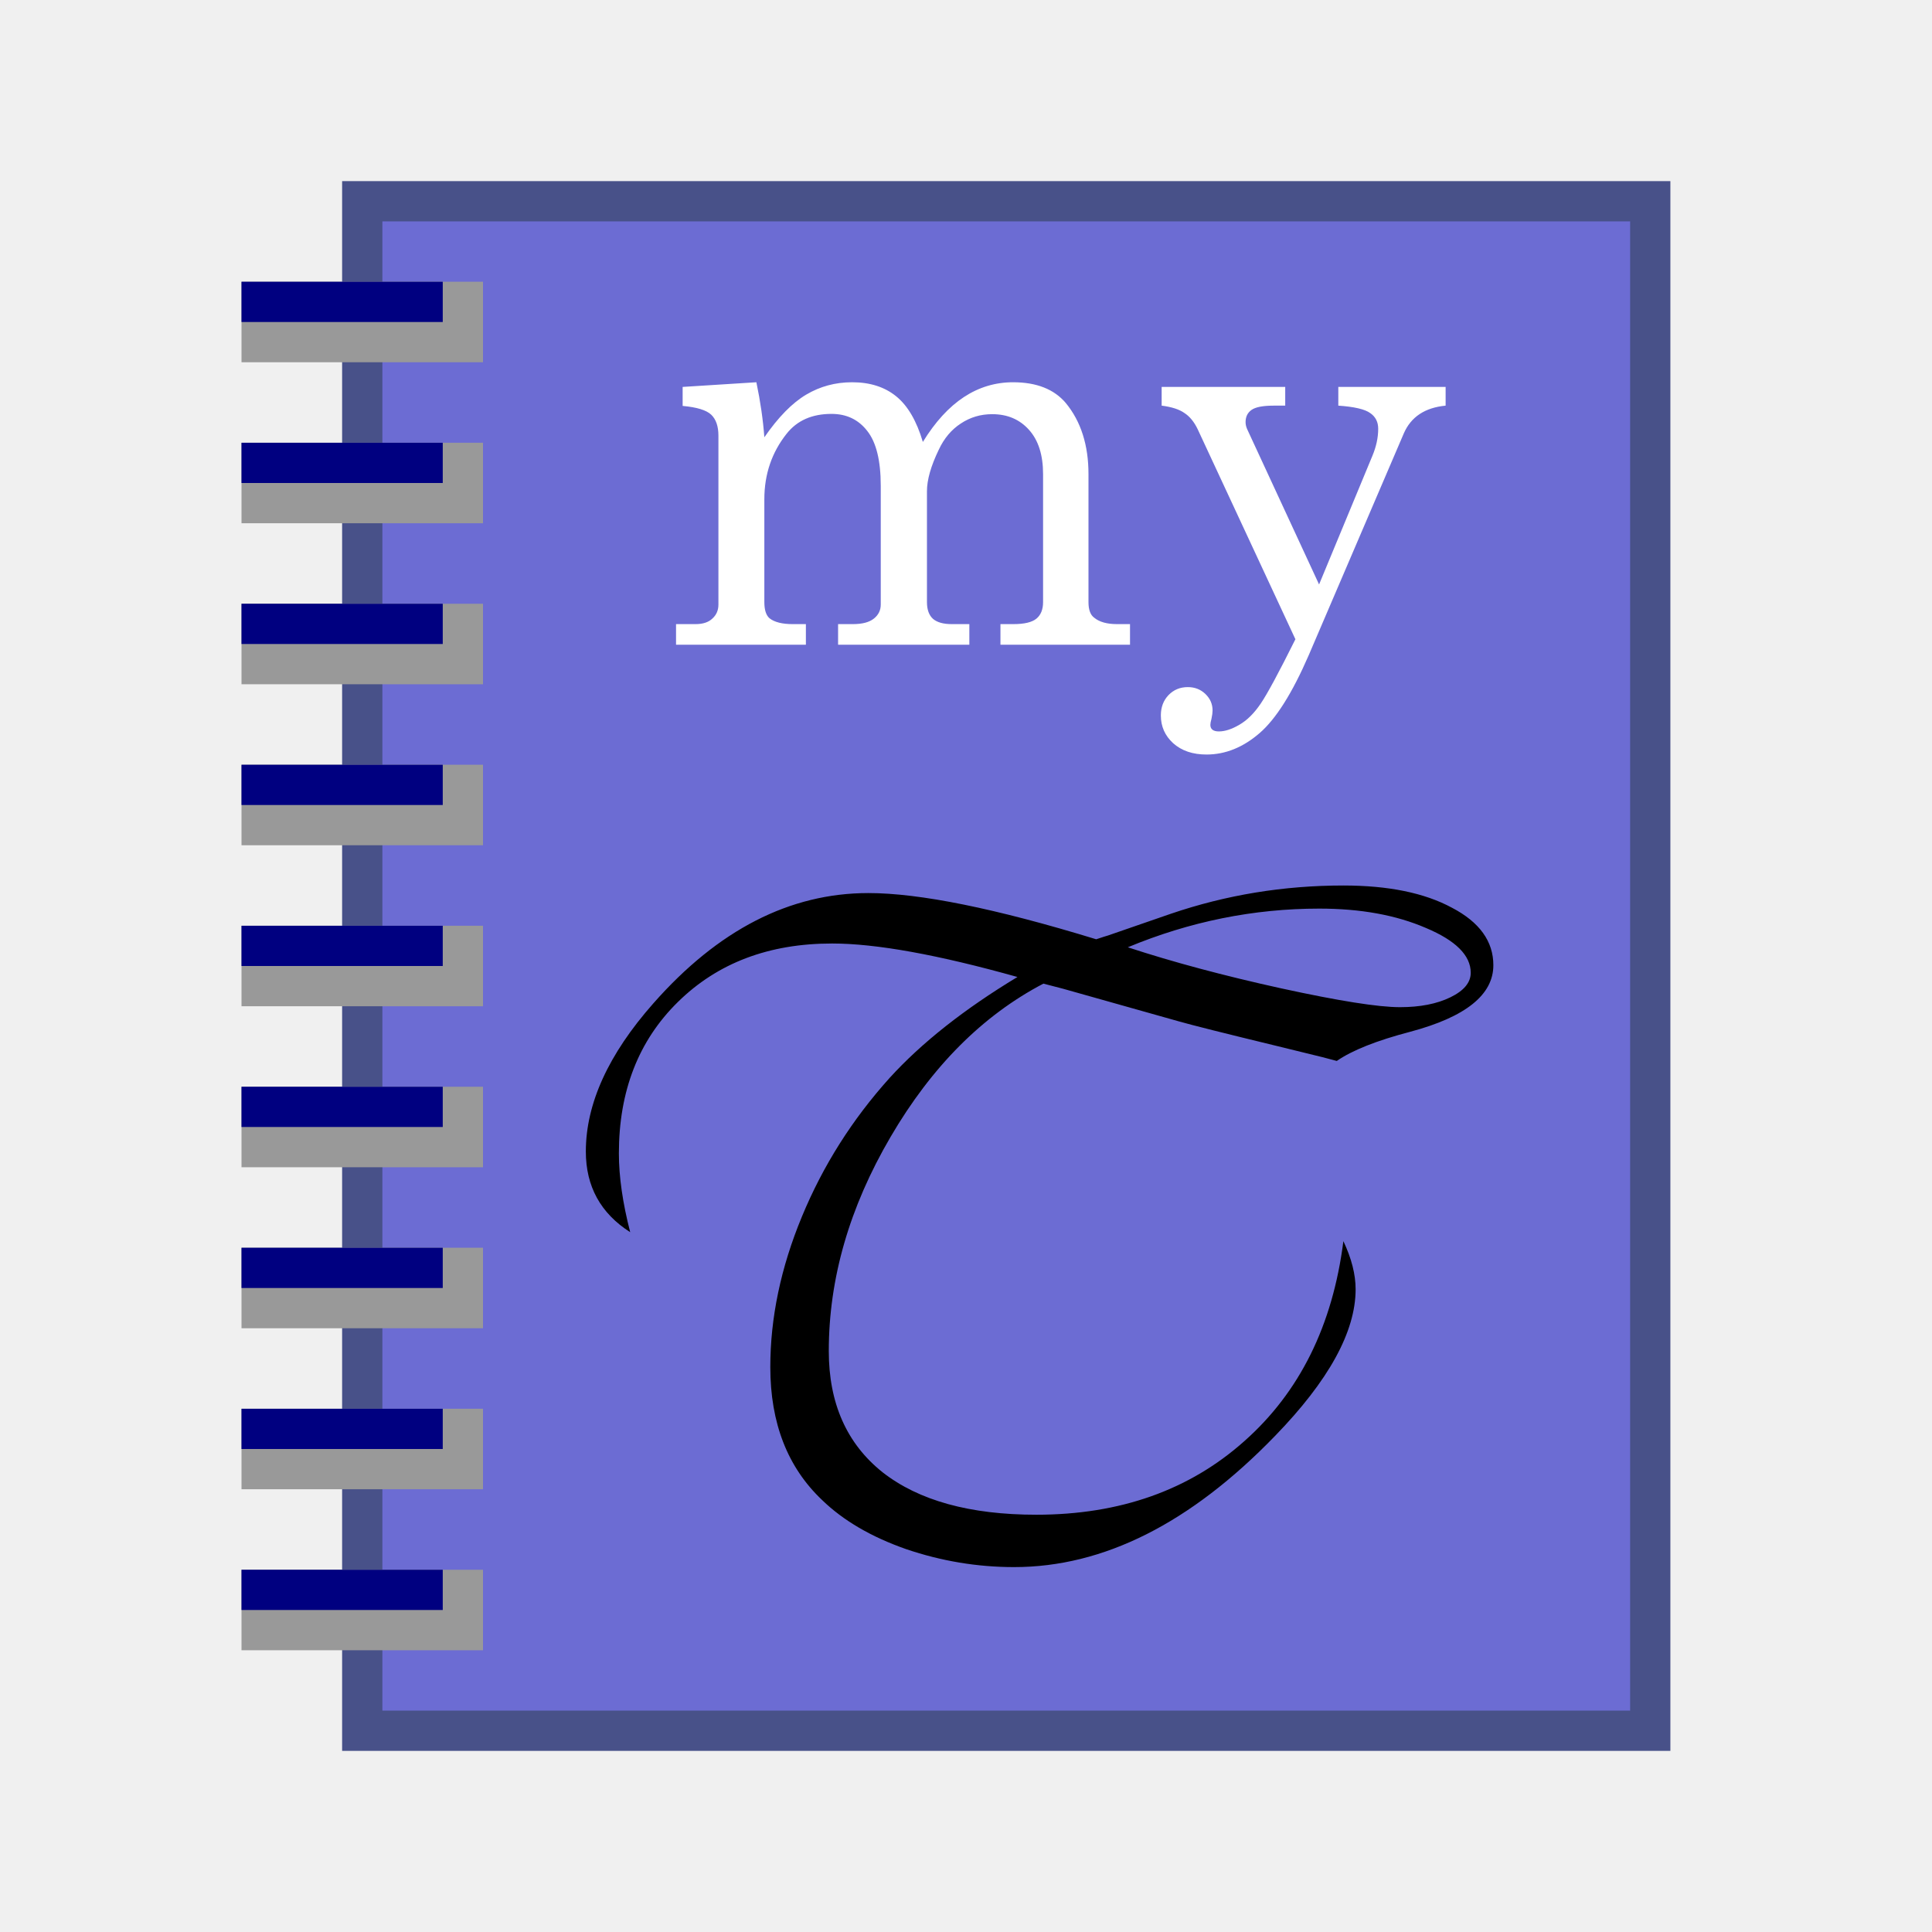
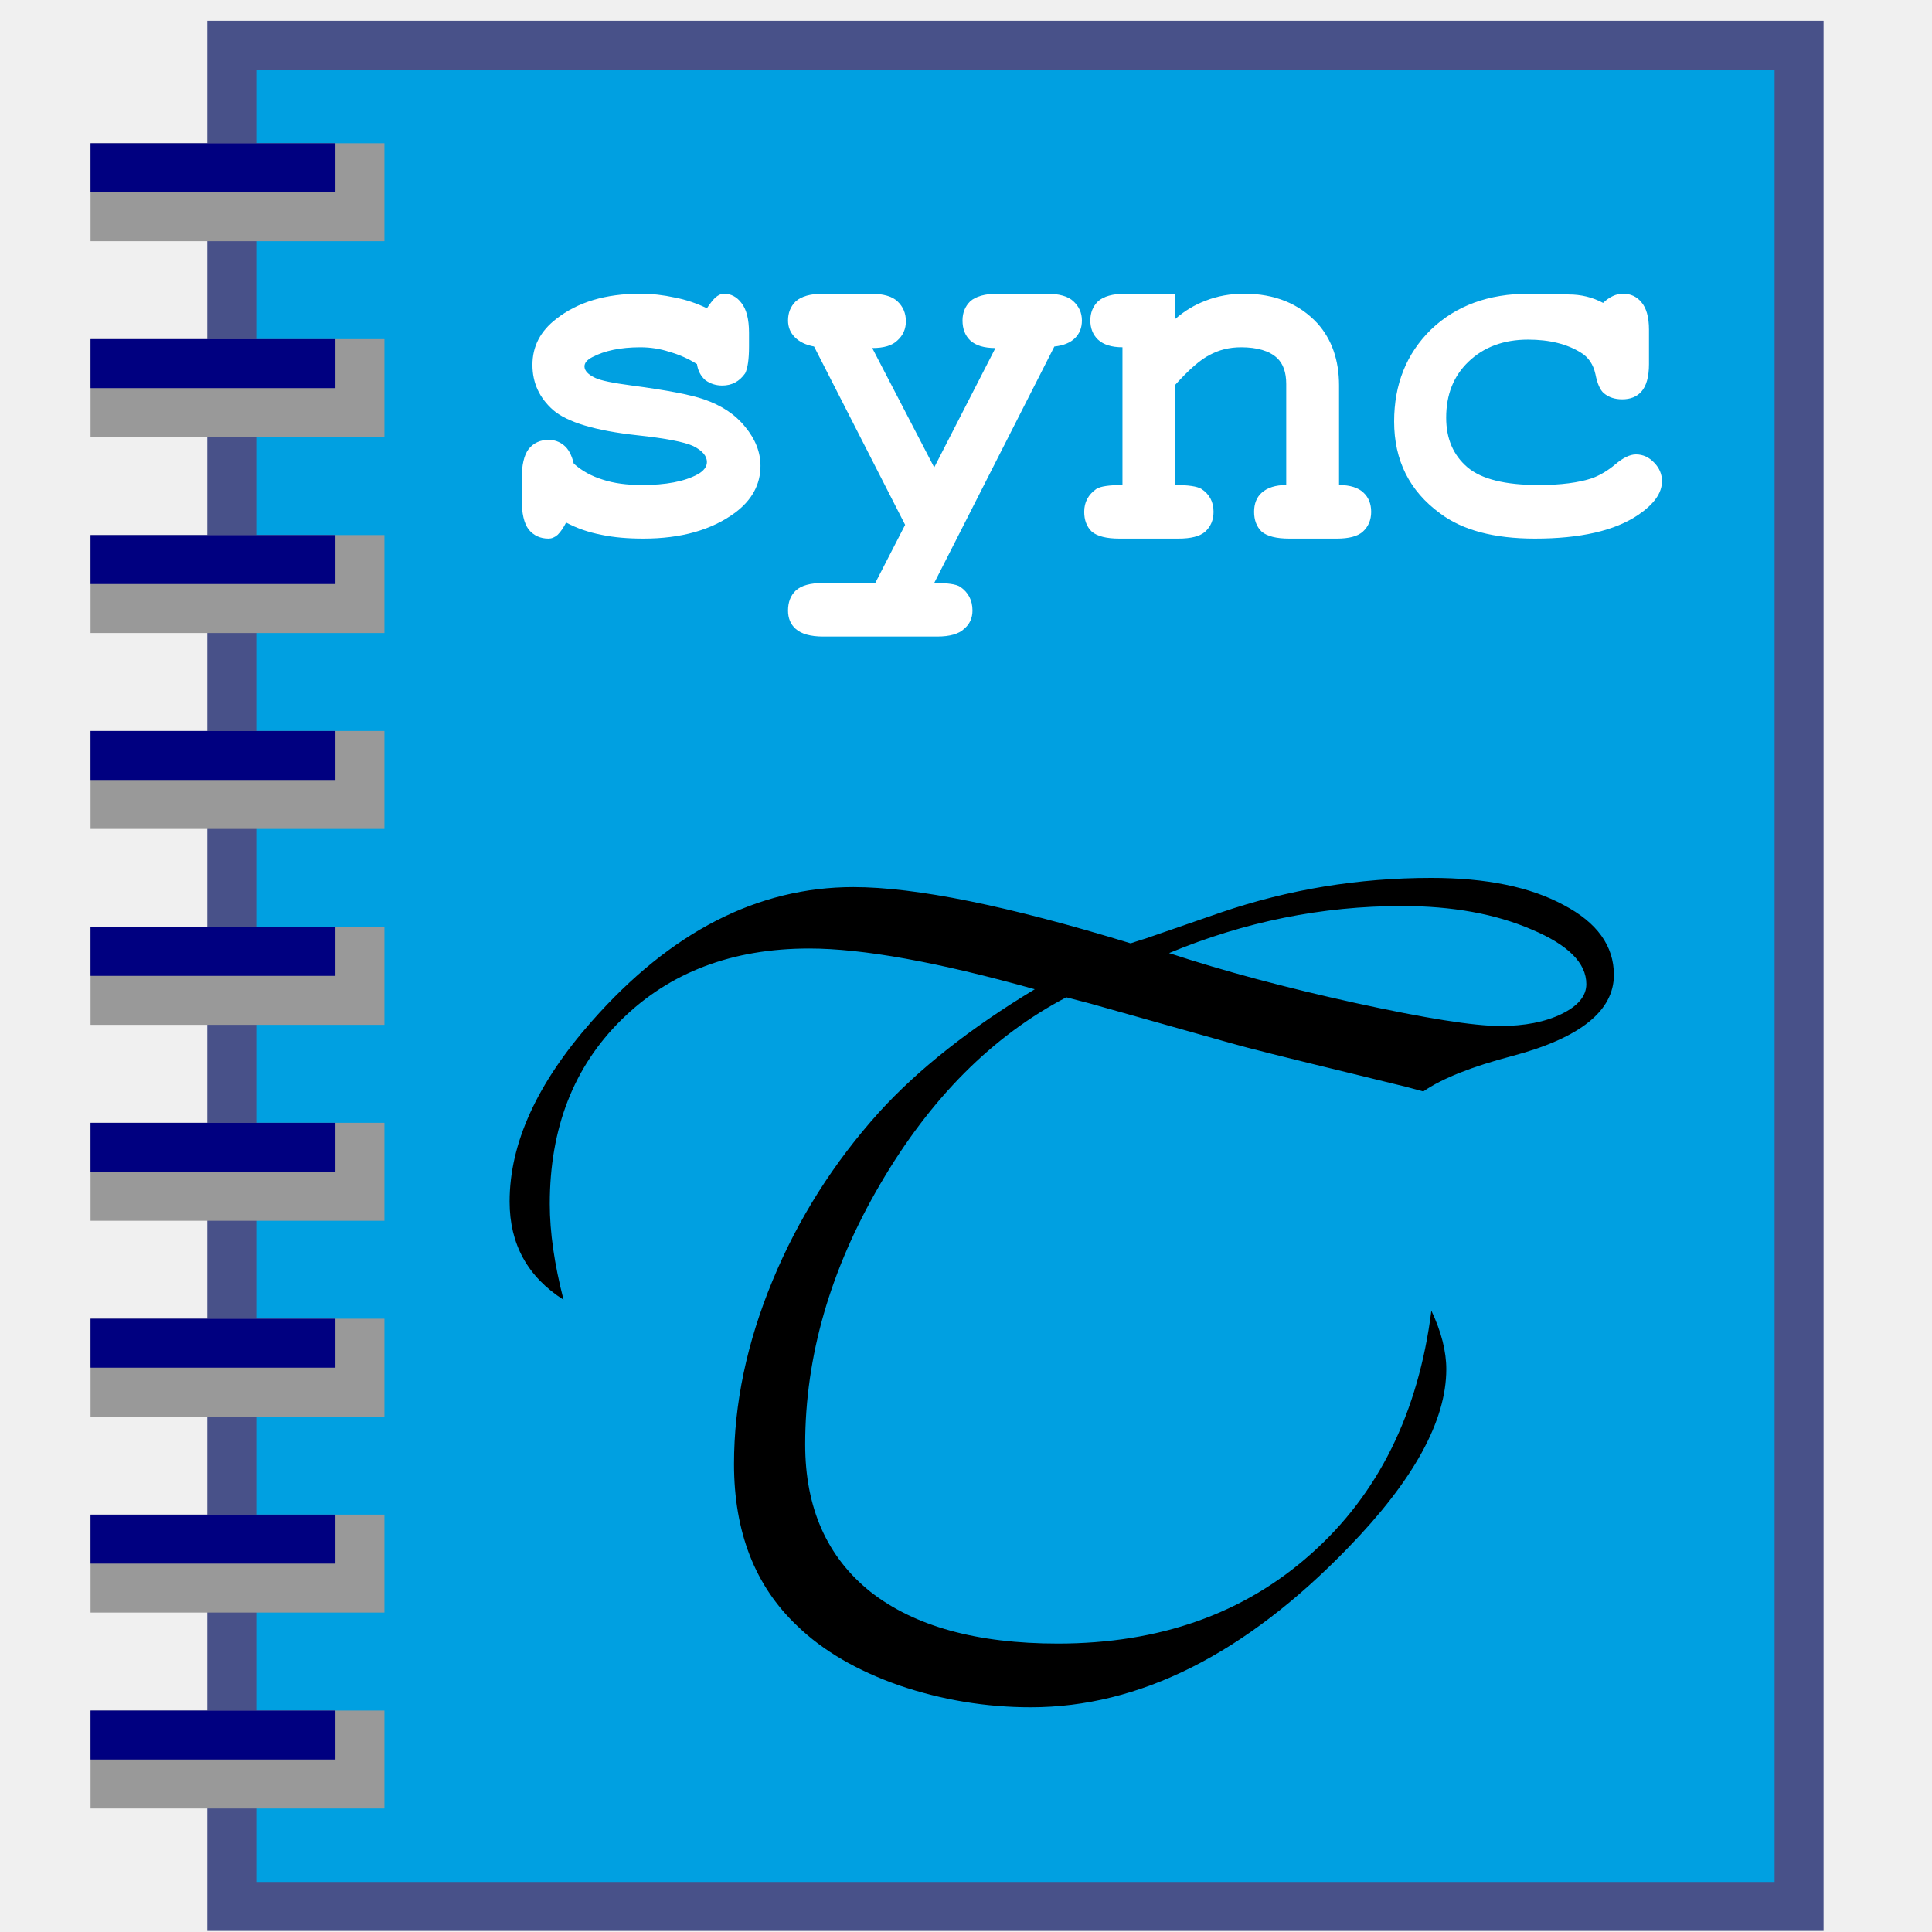
- <svg xmlns="http://www.w3.org/2000/svg" width="48" height="48" id="svg2" version="1.0">
-   <defs id="defs4">
-     </defs>
-   <g id="layer1">
-     <rect style="opacity:1;fill:#6c6cd3;fill-opacity:1;fill-rule:evenodd;stroke:#485189;stroke-width:1;stroke-miterlimit:4;stroke-dasharray:none;stroke-opacity:1" id="rect3388" width="32" height="38" x="9" y="5" />
-     <g id="g3390" transform="translate(1,-1)">
-       <rect ry="0" y="8" x="5" height="2" width="6" id="rect3392" style="opacity:1;fill:#999999;fill-opacity:1;fill-rule:evenodd;stroke:none;stroke-width:1;stroke-miterlimit:4;stroke-dasharray:none;stroke-opacity:1" />
-       <rect ry="0" y="8" x="5" height="1" width="5" id="rect3394" style="opacity:1;fill:#000080;fill-opacity:1;fill-rule:evenodd;stroke:none;stroke-width:1;stroke-miterlimit:4;stroke-dasharray:none;stroke-opacity:1" />
+ <svg xmlns="http://www.w3.org/2000/svg" height="128.0px" width="128.0px" version="1.1" id="493c6126-70a8-11ec-808f-d03745835afc">
+   <g>
+     <g>
+       <path style="stroke-width:3.245;stroke:#485189;fill-rule:evenodd;stroke-miterlimit:4.0;fill:#00a0e1;" d="M 15.356,3.0 L 15.356,126.306 119.193,126.306 119.193,3.0 15.356,3.0 Z" />
+       <g>
+         <path style="fill-rule:evenodd;fill:#999999;" d="M 6.0,9.49 L 6.0,15.98 25.469,15.98 25.469,9.49 6.0,9.49 Z" />
+         <path style="fill-rule:evenodd;fill:#000080;" d="M 6.0,9.49 L 6.0,12.735 22.224,12.735 22.224,9.49 6.0,9.49 Z" />
+       </g>
+       <g>
+         <path style="fill-rule:evenodd;fill:#999999;" d="M 6.0,22.469 L 6.0,28.959 25.469,28.959 25.469,22.469 6.0,22.469 Z" />
+         <path style="fill-rule:evenodd;fill:#000080;" d="M 6.0,22.469 L 6.0,25.714 22.224,25.714 22.224,22.469 6.0,22.469 Z" />
+       </g>
+       <g>
+         <path style="fill-rule:evenodd;fill:#999999;" d="M 6.0,35.449 L 6.0,41.939 25.469,41.939 25.469,35.449 6.0,35.449 Z" />
+         <path style="fill-rule:evenodd;fill:#000080;" d="M 6.0,35.449 L 6.0,38.694 22.224,38.694 22.224,35.449 6.0,35.449 Z" />
+       </g>
+       <g>
+         <path style="fill-rule:evenodd;fill:#999999;" d="M 6.0,48.429 L 6.0,54.919 25.469,54.919 25.469,48.429 6.0,48.429 Z" />
+         <path style="fill-rule:evenodd;fill:#000080;" d="M 6.0,48.429 L 6.0,51.674 22.224,51.674 22.224,48.429 6.0,48.429 Z" />
+       </g>
+       <g>
+         <path style="fill-rule:evenodd;fill:#999999;" d="M 6.0,61.408 L 6.0,67.898 25.469,67.898 25.469,61.408 6.0,61.408 Z" />
+         <path style="fill-rule:evenodd;fill:#000080;" d="M 6.0,61.408 L 6.0,64.653 22.224,64.653 22.224,61.408 6.0,61.408 Z" />
+       </g>
+       <g>
+         <path style="fill-rule:evenodd;fill:#999999;" d="M 6.0,74.388 L 6.0,80.878 25.469,80.878 25.469,74.388 6.0,74.388 Z" />
+         <path style="fill-rule:evenodd;fill:#000080;" d="M 6.0,74.388 L 6.0,77.633 22.224,77.633 22.224,74.388 6.0,74.388 Z" />
+       </g>
+       <g>
+         <path style="fill-rule:evenodd;fill:#999999;" d="M 6.0,87.368 L 6.0,93.857 25.469,93.857 25.469,87.368 6.0,87.368 Z" />
+         <path style="fill-rule:evenodd;fill:#000080;" d="M 6.0,87.368 L 6.0,90.612 22.224,90.612 22.224,87.368 6.0,87.368 Z" />
+       </g>
+       <g>
+         <path style="fill-rule:evenodd;fill:#999999;" d="M 6.0,100.347 L 6.0,106.837 25.469,106.837 25.469,100.347 6.0,100.347 Z" />
+         <path style="fill-rule:evenodd;fill:#000080;" d="M 6.0,100.347 L 6.0,103.592 22.224,103.592 22.224,100.347 6.0,100.347 Z" />
+       </g>
+       <g>
+         <path style="fill-rule:evenodd;fill:#999999;" d="M 6.0,113.327 L 6.0,119.817 25.469,119.817 25.469,113.327 6.0,113.327 Z" />
+         <path style="fill-rule:evenodd;fill:#000080;" d="M 6.0,113.327 L 6.0,116.572 22.224,116.572 22.224,113.327 6.0,113.327 Z" />
+       </g>
+       <path style="fill:#000000;" d="M 70.647,66.073 C 65.755,68.633 61.648,72.753 58.327,78.431 55.006,84.11 53.345,89.865 53.345,95.695 53.345,99.904 54.79,103.161 57.68,105.468 60.596,107.75 64.728,108.89 70.077,108.89 76.82,108.89 82.41,106.913 86.847,102.958 91.308,99.003 93.97,93.629 94.832,86.835 95.491,88.229 95.821,89.522 95.821,90.714 95.821,94.136 93.653,98.078 89.318,102.54 82.499,109.588 75.489,113.111 68.29,113.111 65.323,113.111 62.421,112.63 59.581,111.666 56.767,110.678 54.511,109.359 52.813,107.712 50.024,105.075 48.63,101.501 48.63,96.988 48.63,93.008 49.479,88.965 51.178,84.858 52.876,80.751 55.234,77.024 58.251,73.678 60.836,70.839 64.271,68.126 68.556,65.54 62.142,63.741 57.16,62.841 53.611,62.841 48.516,62.841 44.371,64.412 41.177,67.556 38.008,70.674 36.424,74.743 36.424,79.762 36.424,81.638 36.728,83.755 37.336,86.113 34.953,84.591 33.762,82.424 33.762,79.61 33.762,75.757 35.574,71.777 39.2,67.67 44.422,61.738 50.202,58.772 56.539,58.772 60.672,58.772 66.794,60.014 74.906,62.498 75.438,62.321 75.755,62.219 75.857,62.194 L 80.914,60.445 C 85.376,58.924 90.015,58.163 94.832,58.163 98.457,58.163 101.372,58.759 103.578,59.951 105.809,61.117 106.924,62.663 106.924,64.59 106.924,66.973 104.693,68.76 100.232,69.951 97.519,70.662 95.541,71.447 94.299,72.309 L 93.159,72.005 89.584,71.13 C 85.198,70.066 82.524,69.394 81.561,69.115 L 72.244,66.491 C 72.143,66.466 71.61,66.326 70.647,66.073 M 77.454,63.145 C 81.079,64.337 85.198,65.439 89.812,66.453 94.452,67.467 97.646,67.974 99.395,67.974 101.017,67.974 102.374,67.708 103.464,67.175 104.554,66.643 105.099,65.984 105.099,65.198 105.099,63.804 103.895,62.6 101.487,61.586 99.078,60.546 96.213,60.027 92.892,60.027 87.594,60.027 82.448,61.066 77.454,63.145" />
+       <g>
+         <path style="fill-rule:evenodd;fill:#ffffff;" d="M 46.176,24.123 C 45.593,23.756 44.985,23.49 44.351,23.312 43.742,23.109 43.096,23.008 42.424,23.008 41.106,23.008 40.041,23.236 39.23,23.667 38.888,23.845 38.723,24.047 38.723,24.276 38.723,24.554 38.951,24.808 39.433,25.036 39.8,25.213 40.611,25.378 41.866,25.543 44.161,25.847 45.745,26.151 46.632,26.456 47.811,26.861 48.724,27.47 49.37,28.281 50.042,29.092 50.384,29.954 50.384,30.867 50.384,32.083 49.827,33.123 48.711,33.96 47.152,35.113 45.124,35.683 42.627,35.683 41.613,35.683 40.675,35.607 39.838,35.43 38.989,35.265 38.216,34.999 37.506,34.619 37.329,34.961 37.151,35.227 36.948,35.43 36.745,35.607 36.543,35.683 36.34,35.683 35.795,35.683 35.351,35.48 35.022,35.075 34.717,34.669 34.565,34.01 34.565,33.097 L 34.565,31.729 C 34.565,30.816 34.717,30.157 35.022,29.751 35.351,29.346 35.795,29.143 36.34,29.143 36.745,29.143 37.075,29.27 37.354,29.498 37.658,29.739 37.874,30.144 38.013,30.715 38.545,31.196 39.192,31.551 39.94,31.779 40.675,32.02 41.537,32.134 42.526,32.134 44.11,32.134 45.339,31.906 46.227,31.424 46.632,31.196 46.835,30.918 46.835,30.613 46.835,30.208 46.531,29.853 45.922,29.549 45.339,29.282 44.11,29.041 42.221,28.838 39.445,28.535 37.582,27.977 36.644,27.166 35.731,26.354 35.275,25.366 35.275,24.174 35.275,22.957 35.795,21.943 36.847,21.132 38.267,20.017 40.117,19.459 42.424,19.459 43.197,19.459 43.958,19.548 44.706,19.712 45.441,19.852 46.151,20.093 46.835,20.422 47.038,20.118 47.215,19.89 47.393,19.712 47.596,19.548 47.773,19.459 47.95,19.459 48.42,19.459 48.813,19.662 49.117,20.067 49.446,20.473 49.624,21.132 49.624,22.045 L 49.624,22.957 C 49.624,23.807 49.535,24.402 49.37,24.732 48.99,25.277 48.483,25.543 47.849,25.543 47.444,25.543 47.063,25.429 46.734,25.188 46.43,24.922 46.239,24.567 46.176,24.123 Z" />
+         <path style="fill-rule:evenodd;fill:#ffffff;" d="M 59.967,34.771 L 53.933,22.957 C 53.388,22.856 52.97,22.653 52.666,22.349 52.362,22.045 52.209,21.677 52.209,21.233 52.209,20.726 52.374,20.308 52.717,19.966 53.084,19.636 53.693,19.459 54.542,19.459 L 57.685,19.459 C 58.522,19.459 59.117,19.636 59.46,19.966 59.828,20.308 60.018,20.752 60.018,21.284 60.018,21.791 59.828,22.222 59.46,22.552 59.117,22.894 58.56,23.059 57.787,23.059 L 61.894,30.968 65.95,23.059 C 65.202,23.059 64.644,22.894 64.276,22.552 63.934,22.222 63.769,21.779 63.769,21.233 63.769,20.726 63.934,20.308 64.276,19.966 64.644,19.636 65.253,19.459 66.102,19.459 L 69.347,19.459 C 70.183,19.459 70.779,19.636 71.121,19.966 71.489,20.308 71.679,20.726 71.679,21.233 71.679,21.715 71.527,22.095 71.223,22.4 70.918,22.704 70.462,22.894 69.854,22.957 L 61.894,38.624 C 62.768,38.624 63.338,38.7 63.617,38.878 64.15,39.245 64.429,39.765 64.429,40.449 64.429,40.956 64.239,41.362 63.871,41.666 63.529,41.996 62.933,42.173 62.096,42.173 L 54.542,42.173 C 53.693,42.173 53.084,41.996 52.717,41.666 52.374,41.362 52.209,40.956 52.209,40.449 52.209,39.904 52.374,39.461 52.717,39.131 53.084,38.789 53.693,38.624 54.542,38.624 L 57.989,38.624 59.967,34.771 Z" />
+         <path style="fill-rule:evenodd;fill:#ffffff;" d="M 77.865,19.459 L 77.865,21.132 C 78.473,20.6 79.145,20.194 79.893,19.915 80.666,19.611 81.515,19.459 82.428,19.459 84.456,19.459 86.078,20.118 87.295,21.436 88.233,22.488 88.715,23.857 88.715,25.543 L 88.715,32.134 C 89.45,32.134 89.995,32.312 90.337,32.641 90.667,32.946 90.844,33.377 90.844,33.909 90.844,34.454 90.654,34.897 90.286,35.227 89.944,35.531 89.374,35.683 88.563,35.683 L 85.419,35.683 C 84.57,35.683 83.961,35.531 83.594,35.227 83.251,34.897 83.087,34.454 83.087,33.909 83.087,33.377 83.251,32.946 83.594,32.641 83.961,32.312 84.507,32.134 85.216,32.134 L 85.216,25.442 C 85.216,24.669 85.013,24.098 84.608,23.718 84.101,23.249 83.302,23.008 82.225,23.008 81.439,23.008 80.754,23.185 80.146,23.515 79.538,23.819 78.777,24.478 77.865,25.492 L 77.865,32.134 C 78.739,32.134 79.309,32.223 79.588,32.388 80.121,32.73 80.4,33.237 80.4,33.909 80.4,34.454 80.209,34.897 79.842,35.227 79.5,35.531 78.904,35.683 78.067,35.683 L 74.163,35.683 C 73.314,35.683 72.706,35.531 72.338,35.227 71.996,34.897 71.831,34.454 71.831,33.909 71.831,33.275 72.097,32.768 72.642,32.388 72.908,32.223 73.479,32.134 74.366,32.134 L 74.366,23.008 C 73.656,23.008 73.111,22.843 72.744,22.501 72.401,22.171 72.237,21.74 72.237,21.233 72.237,20.726 72.401,20.308 72.744,19.966 73.111,19.636 73.719,19.459 74.569,19.459 L 77.865,19.459 Z" />
+         <path style="fill-rule:evenodd;fill:#ffffff;" d="M 106.207,20.067 C 106.638,19.662 107.081,19.459 107.525,19.459 108.032,19.459 108.438,19.649 108.742,20.017 109.072,20.397 109.249,21.005 109.249,21.842 L 109.249,24.123 C 109.249,24.973 109.072,25.581 108.742,25.949 108.438,26.291 108.007,26.456 107.474,26.456 106.993,26.456 106.587,26.329 106.257,26.05 106.017,25.847 105.827,25.429 105.7,24.782 105.56,24.149 105.243,23.667 104.736,23.363 103.824,22.793 102.658,22.501 101.238,22.501 99.615,22.501 98.297,22.995 97.283,23.971 96.295,24.922 95.813,26.151 95.813,27.673 95.813,29.067 96.282,30.157 97.232,30.968 98.171,31.754 99.742,32.134 101.948,32.134 103.393,32.134 104.584,31.982 105.497,31.678 106.029,31.475 106.536,31.171 107.018,30.765 107.525,30.334 107.981,30.106 108.387,30.106 108.856,30.106 109.262,30.297 109.604,30.664 109.933,31.006 110.111,31.412 110.111,31.881 110.111,32.666 109.578,33.402 108.539,34.111 106.98,35.164 104.698,35.683 101.694,35.683 98.982,35.683 96.89,35.126 95.407,34.01 93.379,32.527 92.365,30.499 92.365,27.926 92.365,25.467 93.176,23.439 94.799,21.842 96.447,20.257 98.614,19.459 101.289,19.459 102.227,19.459 103.114,19.484 103.925,19.509 104.762,19.509 105.522,19.7 106.207,20.067 Z" />
+       </g>
    </g>
-     <g id="g3396" transform="translate(1,3)">
-       <rect ry="0" y="8" x="5" height="2" width="6" id="rect3398" style="opacity:1;fill:#999999;fill-opacity:1;fill-rule:evenodd;stroke:none;stroke-width:1;stroke-miterlimit:4;stroke-dasharray:none;stroke-opacity:1" />
-       <rect ry="0" y="8" x="5" height="1" width="5" id="rect3400" style="opacity:1;fill:#000080;fill-opacity:1;fill-rule:evenodd;stroke:none;stroke-width:1;stroke-miterlimit:4;stroke-dasharray:none;stroke-opacity:1" />
-     </g>
-     <g id="g3402" transform="translate(1,7)">
-       <rect ry="0" y="8" x="5" height="2" width="6" id="rect3404" style="opacity:1;fill:#999999;fill-opacity:1;fill-rule:evenodd;stroke:none;stroke-width:1;stroke-miterlimit:4;stroke-dasharray:none;stroke-opacity:1" />
-       <rect ry="0" y="8" x="5" height="1" width="5" id="rect3406" style="opacity:1;fill:#000080;fill-opacity:1;fill-rule:evenodd;stroke:none;stroke-width:1;stroke-miterlimit:4;stroke-dasharray:none;stroke-opacity:1" />
-     </g>
-     <g id="g3408" transform="translate(1,11)">
-       <rect ry="0" y="8" x="5" height="2" width="6" id="rect3410" style="opacity:1;fill:#999999;fill-opacity:1;fill-rule:evenodd;stroke:none;stroke-width:1;stroke-miterlimit:4;stroke-dasharray:none;stroke-opacity:1" />
-       <rect ry="0" y="8" x="5" height="1" width="5" id="rect3412" style="opacity:1;fill:#000080;fill-opacity:1;fill-rule:evenodd;stroke:none;stroke-width:1;stroke-miterlimit:4;stroke-dasharray:none;stroke-opacity:1" />
-     </g>
-     <g id="g3414" transform="translate(1,15)">
-       <rect ry="0" y="8" x="5" height="2" width="6" id="rect3416" style="opacity:1;fill:#999999;fill-opacity:1;fill-rule:evenodd;stroke:none;stroke-width:1;stroke-miterlimit:4;stroke-dasharray:none;stroke-opacity:1" />
-       <rect ry="0" y="8" x="5" height="1" width="5" id="rect3418" style="opacity:1;fill:#000080;fill-opacity:1;fill-rule:evenodd;stroke:none;stroke-width:1;stroke-miterlimit:4;stroke-dasharray:none;stroke-opacity:1" />
-     </g>
-     <g id="g3420" transform="translate(1,19)">
-       <rect ry="0" y="8" x="5" height="2" width="6" id="rect3422" style="opacity:1;fill:#999999;fill-opacity:1;fill-rule:evenodd;stroke:none;stroke-width:1;stroke-miterlimit:4;stroke-dasharray:none;stroke-opacity:1" />
-       <rect ry="0" y="8" x="5" height="1" width="5" id="rect3424" style="opacity:1;fill:#000080;fill-opacity:1;fill-rule:evenodd;stroke:none;stroke-width:1;stroke-miterlimit:4;stroke-dasharray:none;stroke-opacity:1" />
-     </g>
-     <g id="g3426" transform="translate(1,23)">
-       <rect ry="0" y="8" x="5" height="2" width="6" id="rect3428" style="opacity:1;fill:#999999;fill-opacity:1;fill-rule:evenodd;stroke:none;stroke-width:1;stroke-miterlimit:4;stroke-dasharray:none;stroke-opacity:1" />
-       <rect ry="0" y="8" x="5" height="1" width="5" id="rect3430" style="opacity:1;fill:#000080;fill-opacity:1;fill-rule:evenodd;stroke:none;stroke-width:1;stroke-miterlimit:4;stroke-dasharray:none;stroke-opacity:1" />
-     </g>
-     <g id="g3432" transform="translate(1,27)">
-       <rect ry="0" y="8" x="5" height="2" width="6" id="rect3434" style="opacity:1;fill:#999999;fill-opacity:1;fill-rule:evenodd;stroke:none;stroke-width:1;stroke-miterlimit:4;stroke-dasharray:none;stroke-opacity:1" />
-       <rect ry="0" y="8" x="5" height="1" width="5" id="rect3436" style="opacity:1;fill:#000080;fill-opacity:1;fill-rule:evenodd;stroke:none;stroke-width:1;stroke-miterlimit:4;stroke-dasharray:none;stroke-opacity:1" />
-     </g>
-     <g id="g3438" transform="translate(1,31)">
-       <rect ry="0" y="8" x="5" height="2" width="6" id="rect3440" style="opacity:1;fill:#999999;fill-opacity:1;fill-rule:evenodd;stroke:none;stroke-width:1;stroke-miterlimit:4;stroke-dasharray:none;stroke-opacity:1" />
-       <rect ry="0" y="8" x="5" height="1" width="5" id="rect3442" style="opacity:1;fill:#000080;fill-opacity:1;fill-rule:evenodd;stroke:none;stroke-width:1;stroke-miterlimit:4;stroke-dasharray:none;stroke-opacity:1" />
-     </g>
-     <path style="font-size:28px;font-style:normal;font-weight:normal;fill:#ffffff;fill-opacity:1;stroke:none;stroke-width:1px;stroke-linecap:butt;stroke-linejoin:miter;stroke-opacity:1;font-family:Century" d="M 16.96,9.613 L 18.792,9.497 C 18.892,9.975 18.958,10.431 18.99,10.864 C 19.337,10.363 19.683,10.01 20.029,9.805 C 20.376,9.599 20.756,9.497 21.171,9.497 C 21.613,9.497 21.978,9.613 22.265,9.846 C 22.552,10.078 22.773,10.456 22.928,10.98 C 23.233,10.484 23.573,10.112 23.946,9.866 C 24.32,9.62 24.728,9.497 25.17,9.497 C 25.753,9.497 26.191,9.67 26.482,10.016 C 26.856,10.472 27.043,11.06 27.043,11.78 L 27.043,14.959 C 27.043,15.15 27.091,15.28 27.187,15.348 C 27.314,15.453 27.503,15.506 27.754,15.506 L 28.075,15.506 L 28.075,16.018 L 24.856,16.018 L 24.856,15.506 L 25.177,15.506 C 25.45,15.506 25.642,15.46 25.751,15.369 C 25.86,15.278 25.915,15.141 25.915,14.959 L 25.915,11.78 C 25.915,11.306 25.799,10.939 25.566,10.68 C 25.334,10.42 25.029,10.29 24.65,10.29 C 24.363,10.29 24.104,10.367 23.871,10.522 C 23.639,10.673 23.456,10.889 23.324,11.172 C 23.128,11.577 23.03,11.921 23.03,12.204 L 23.03,14.959 C 23.03,15.146 23.08,15.285 23.181,15.376 C 23.281,15.462 23.436,15.506 23.646,15.506 L 24.083,15.506 L 24.083,16.018 L 20.822,16.018 L 20.822,15.506 L 21.191,15.506 C 21.424,15.506 21.597,15.46 21.711,15.369 C 21.825,15.278 21.882,15.162 21.882,15.02 L 21.882,12.067 C 21.882,11.443 21.77,10.989 21.547,10.707 C 21.328,10.424 21.032,10.283 20.658,10.283 C 20.175,10.283 19.804,10.447 19.544,10.775 C 19.175,11.24 18.99,11.782 18.99,12.402 L 18.99,14.959 C 18.99,15.155 19.034,15.289 19.12,15.362 C 19.243,15.458 19.435,15.506 19.694,15.506 L 20.022,15.506 L 20.022,16.018 L 16.796,16.018 L 16.796,15.506 L 17.281,15.506 C 17.464,15.506 17.603,15.46 17.698,15.369 C 17.799,15.278 17.849,15.162 17.849,15.02 L 17.849,10.823 C 17.849,10.591 17.789,10.418 17.671,10.304 C 17.552,10.19 17.315,10.117 16.96,10.085 L 16.96,9.613 M 28.861,9.613 L 31.931,9.613 L 31.931,10.078 L 31.644,10.078 C 31.375,10.078 31.19,10.114 31.09,10.187 C 30.994,10.256 30.946,10.356 30.946,10.488 C 30.946,10.547 30.96,10.607 30.987,10.666 L 32.772,14.521 L 34.098,11.322 C 34.193,11.094 34.241,10.871 34.241,10.652 C 34.241,10.484 34.175,10.354 34.043,10.263 C 33.911,10.167 33.647,10.105 33.25,10.078 L 33.25,9.613 L 35.916,9.613 L 35.916,10.078 C 35.401,10.128 35.055,10.358 34.877,10.768 L 32.512,16.285 C 32.106,17.219 31.701,17.862 31.295,18.213 C 30.885,18.568 30.445,18.746 29.976,18.746 C 29.634,18.746 29.358,18.653 29.148,18.466 C 28.943,18.279 28.841,18.049 28.841,17.775 C 28.841,17.57 28.905,17.402 29.032,17.269 C 29.16,17.137 29.319,17.071 29.511,17.071 C 29.684,17.071 29.83,17.128 29.948,17.242 C 30.067,17.356 30.126,17.493 30.126,17.652 C 30.126,17.702 30.117,17.771 30.099,17.857 C 30.08,17.926 30.071,17.976 30.071,18.008 C 30.071,18.117 30.142,18.172 30.283,18.172 C 30.434,18.172 30.602,18.117 30.789,18.008 C 30.981,17.898 31.158,17.723 31.322,17.481 C 31.486,17.24 31.773,16.707 32.184,15.882 L 29.757,10.666 C 29.67,10.484 29.561,10.349 29.429,10.263 C 29.301,10.171 29.112,10.11 28.861,10.078 L 28.861,9.613" id="text3444" />
-     <path style="font-size:28px;font-style:normal;font-weight:normal;fill:#000000;fill-opacity:1;stroke:none;stroke-width:1px;stroke-linecap:butt;stroke-linejoin:miter;stroke-opacity:1;font-family:Century" d="M 25.923,24.438 C 24.415,25.227 23.149,26.496 22.126,28.246 C 21.102,29.996 20.591,31.77 20.591,33.566 C 20.591,34.863 21.036,35.867 21.927,36.578 C 22.825,37.281 24.098,37.633 25.747,37.633 C 27.825,37.633 29.548,37.023 30.915,35.805 C 32.29,34.586 33.11,32.93 33.376,30.836 C 33.579,31.266 33.68,31.664 33.68,32.031 C 33.68,33.086 33.012,34.301 31.677,35.676 C 29.575,37.848 27.415,38.934 25.196,38.934 C 24.282,38.934 23.388,38.785 22.513,38.488 C 21.645,38.184 20.95,37.777 20.427,37.27 C 19.567,36.457 19.138,35.355 19.138,33.965 C 19.138,32.738 19.399,31.492 19.923,30.227 C 20.446,28.961 21.173,27.813 22.102,26.781 C 22.899,25.906 23.958,25.07 25.278,24.273 C 23.302,23.719 21.766,23.441 20.673,23.441 C 19.102,23.441 17.825,23.926 16.841,24.895 C 15.864,25.855 15.376,27.109 15.376,28.656 C 15.376,29.234 15.47,29.887 15.657,30.613 C 14.923,30.145 14.555,29.477 14.555,28.609 C 14.555,27.422 15.114,26.195 16.231,24.93 C 17.841,23.102 19.622,22.188 21.575,22.188 C 22.848,22.188 24.735,22.57 27.235,23.336 C 27.399,23.281 27.497,23.25 27.528,23.242 L 29.087,22.703 C 30.462,22.234 31.891,22 33.376,22 C 34.493,22 35.391,22.184 36.071,22.551 C 36.759,22.91 37.102,23.387 37.102,23.98 C 37.102,24.715 36.415,25.266 35.04,25.633 C 34.204,25.852 33.595,26.094 33.212,26.359 L 32.86,26.266 L 31.759,25.996 C 30.407,25.668 29.583,25.461 29.286,25.375 L 26.415,24.566 C 26.384,24.559 26.22,24.516 25.923,24.438 M 28.02,23.535 C 29.138,23.902 30.407,24.242 31.829,24.555 C 33.259,24.867 34.243,25.023 34.782,25.023 C 35.282,25.023 35.7,24.941 36.036,24.777 C 36.372,24.613 36.54,24.41 36.54,24.168 C 36.54,23.738 36.169,23.367 35.427,23.055 C 34.684,22.734 33.802,22.574 32.778,22.574 C 31.145,22.574 29.559,22.895 28.02,23.535" id="text3448" />
  </g>
</svg>
